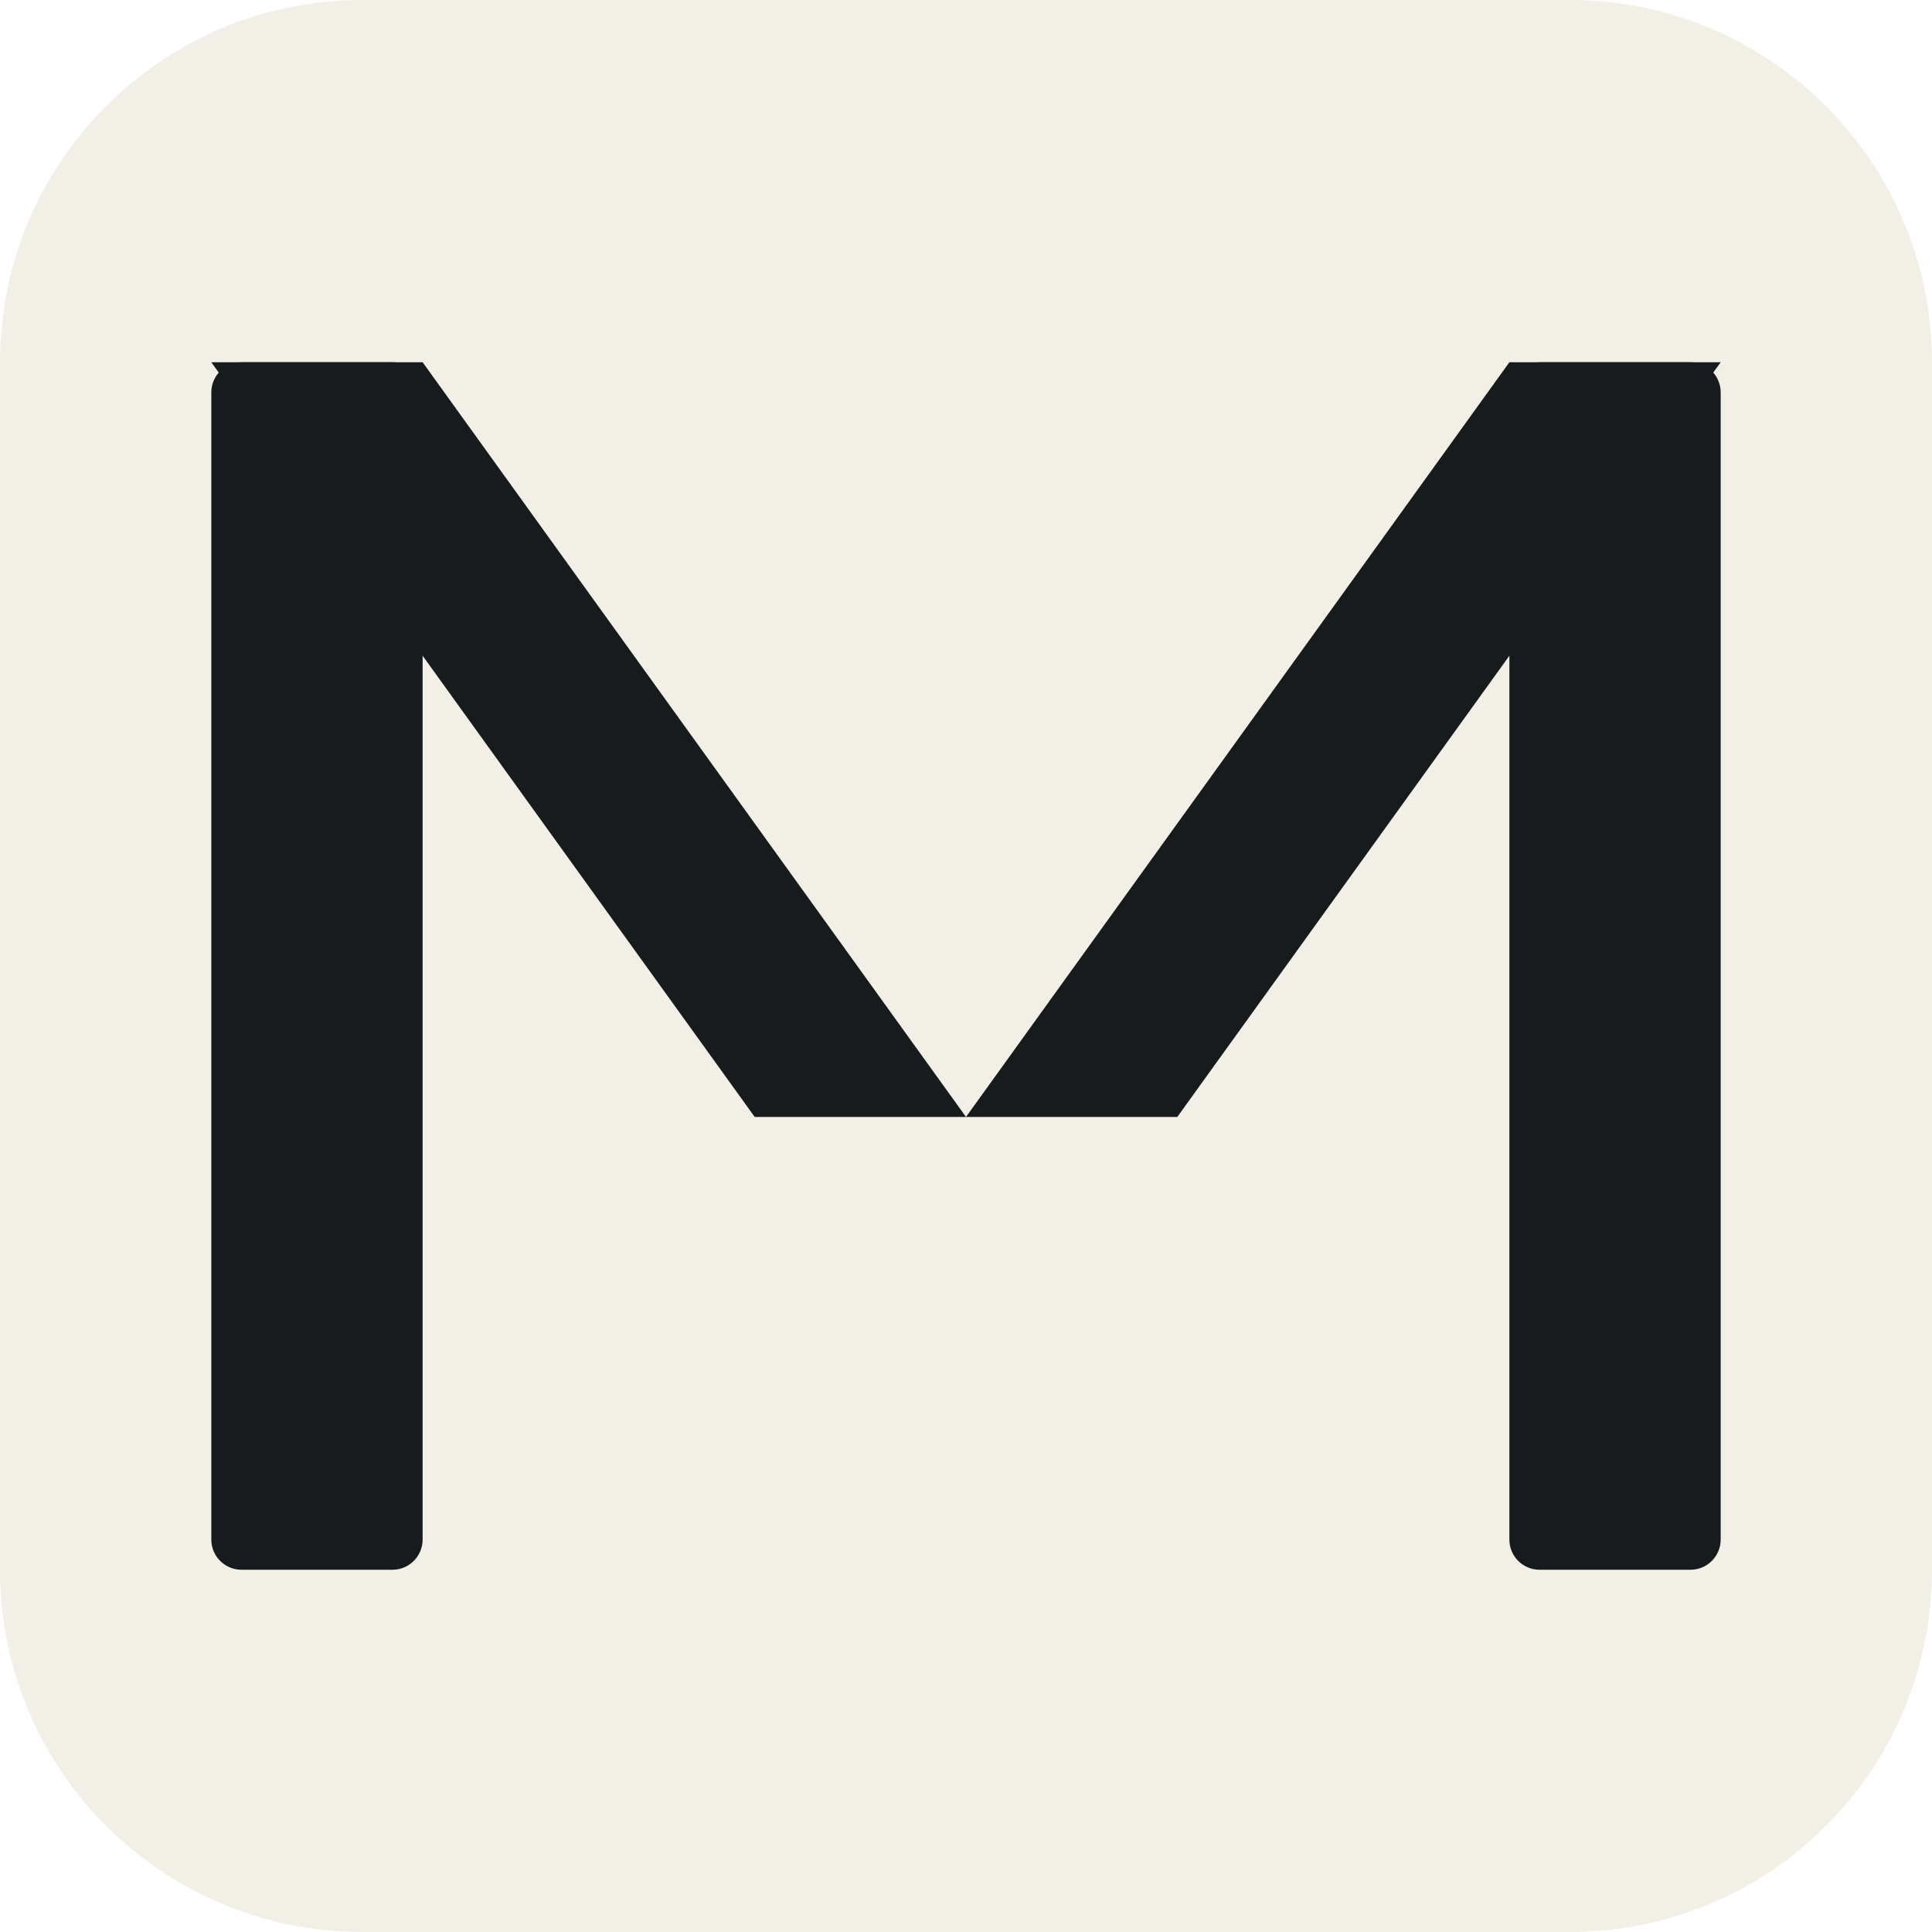
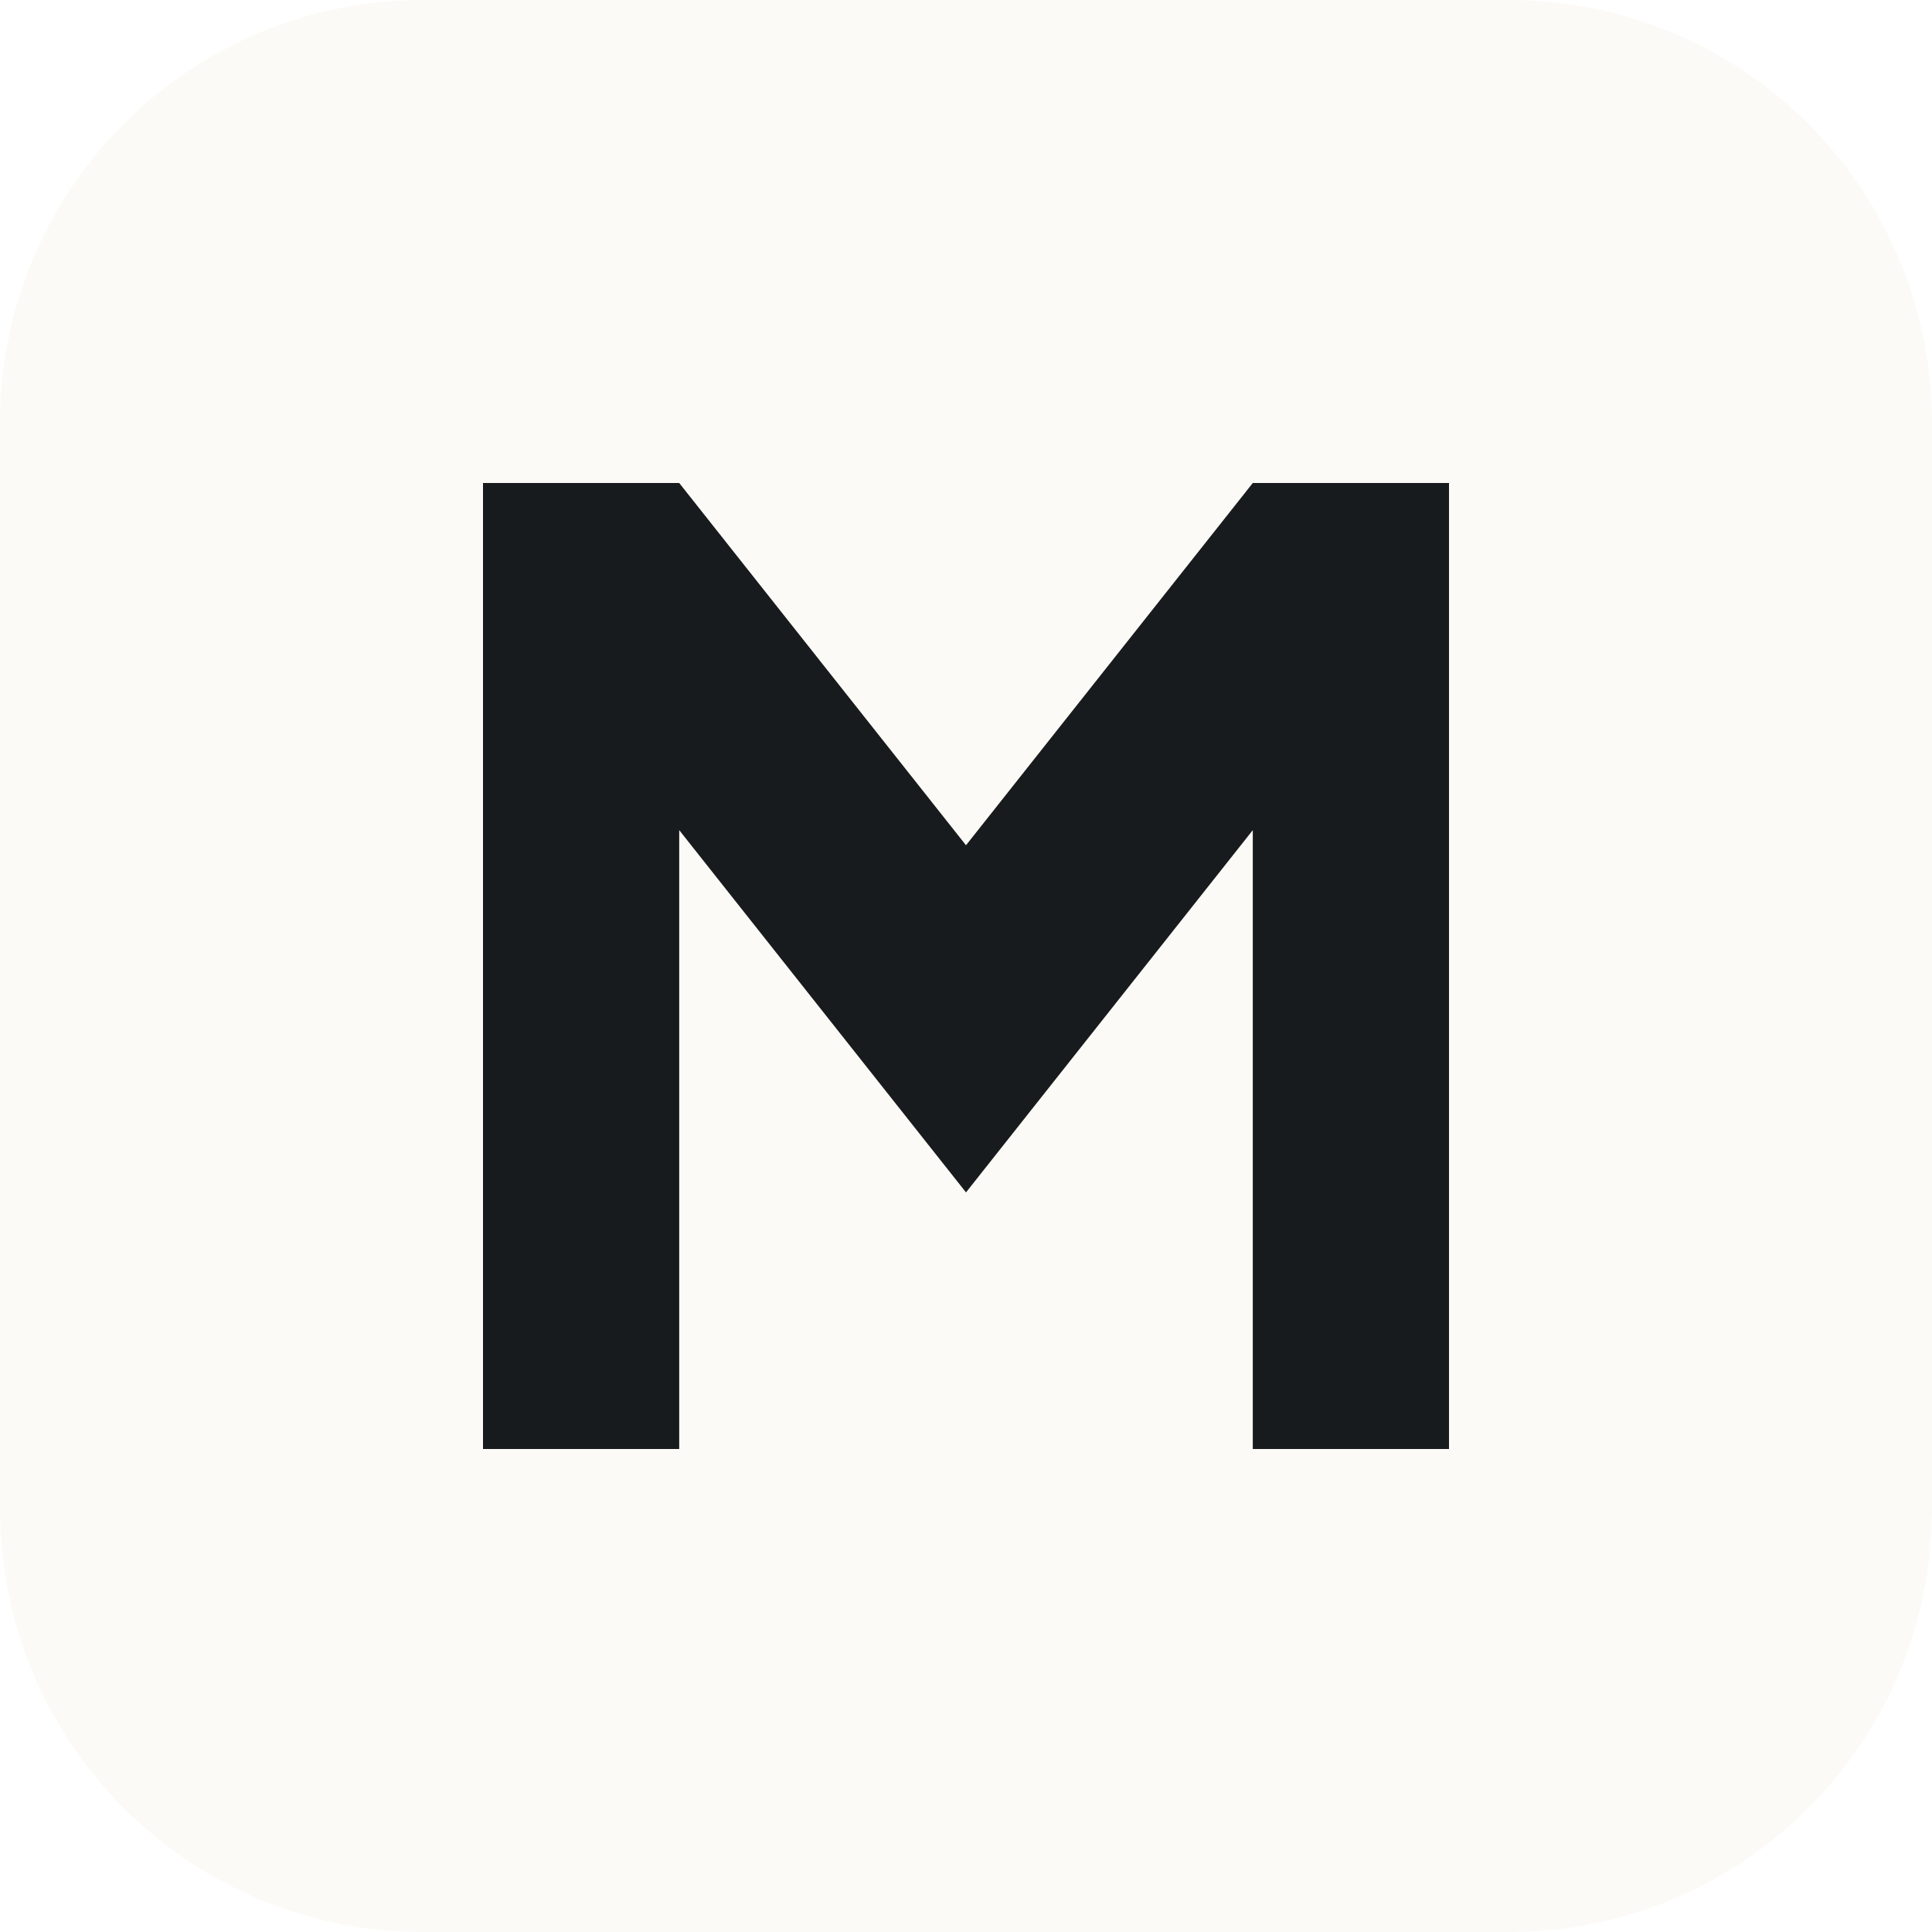
- <svg xmlns="http://www.w3.org/2000/svg" viewBox="0 0 32 32">
-   <rect width="32" height="32" rx="6" fill="#F2EFE6" />
-   <rect x="3.5" y="6" width="3.5" height="20" rx="0.5" fill="#181B1D" />
-   <rect x="25" y="6" width="3.5" height="20" rx="0.5" fill="#181B1D" />
-   <polygon points="3.5,6 7,6 16,18.5 12.5,18.5" fill="#181B1D" />
-   <polygon points="28.5,6 25,6 16,18.5 19.5,18.5" fill="#181B1D" />
+ <svg xmlns="http://www.w3.org/2000/svg" viewBox="0 0 64 64">
+   <rect width="64" height="64" rx="14" fill="#FCFAF6" />
+   <path d="M16 48V16h6.5L32 28l9.5-12H48v32h-6.5V27.5L32 39.5l-9.5-12V48z" fill="#181B1D" />
</svg>
